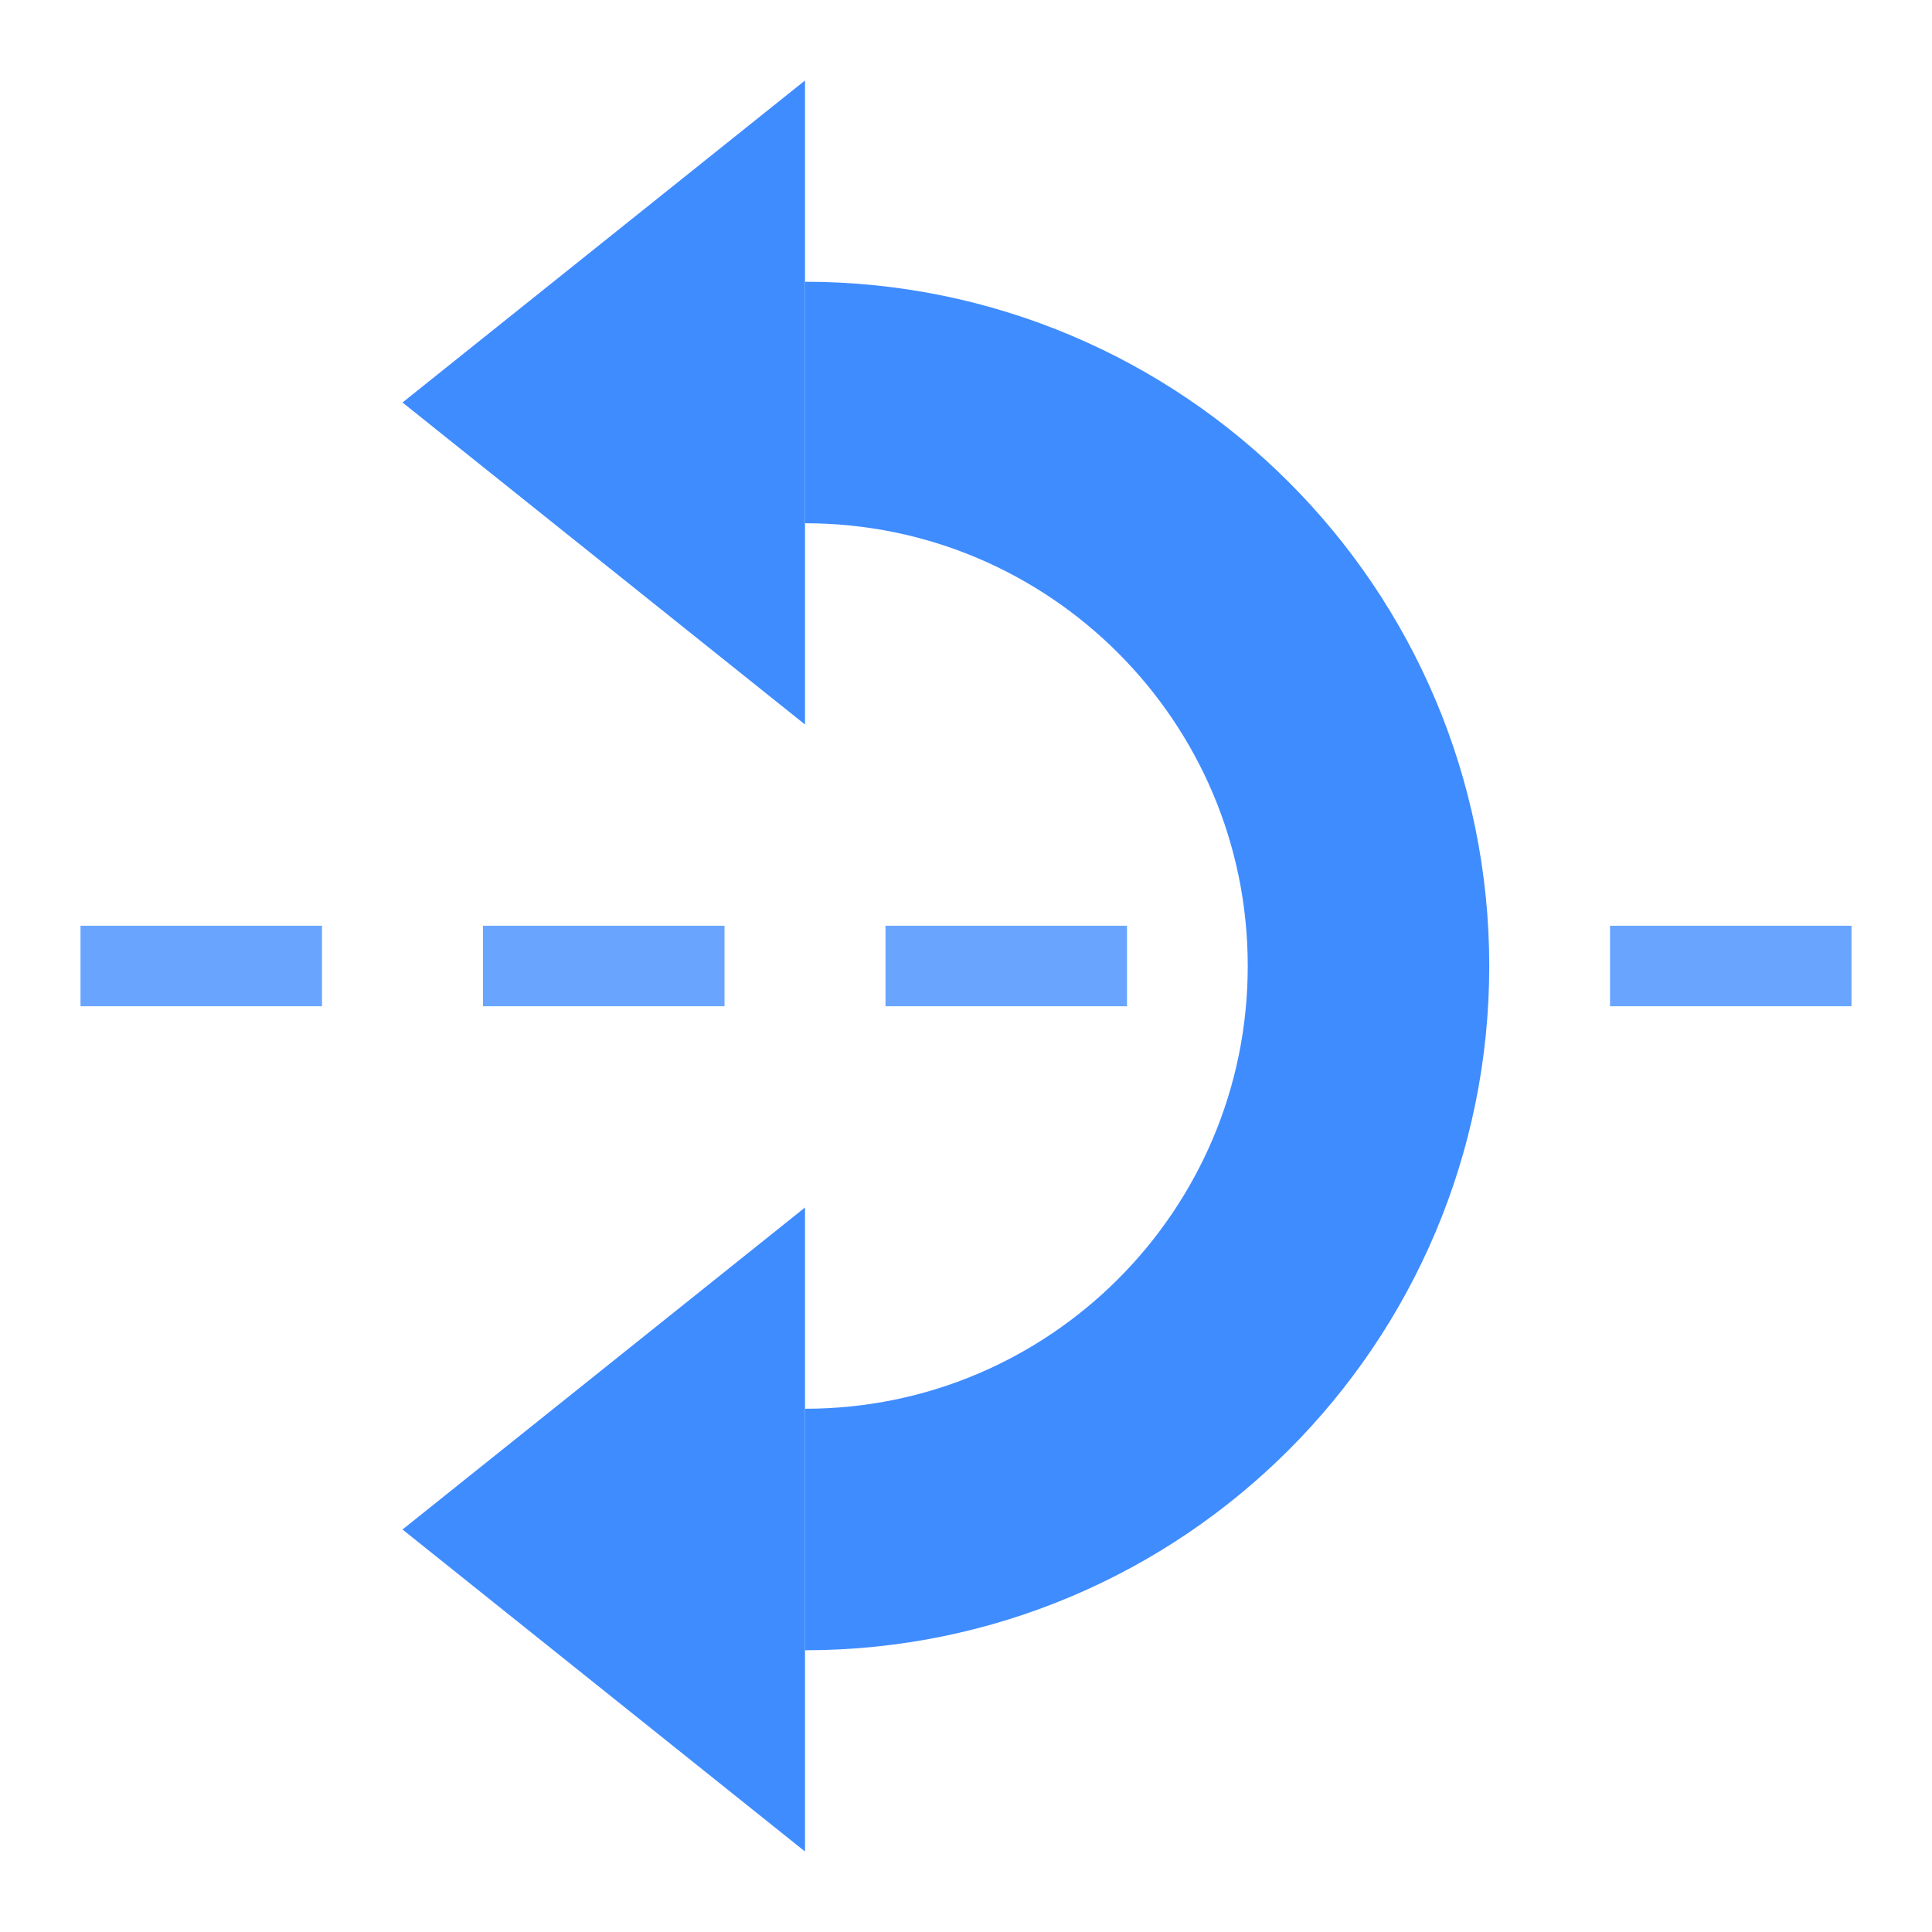
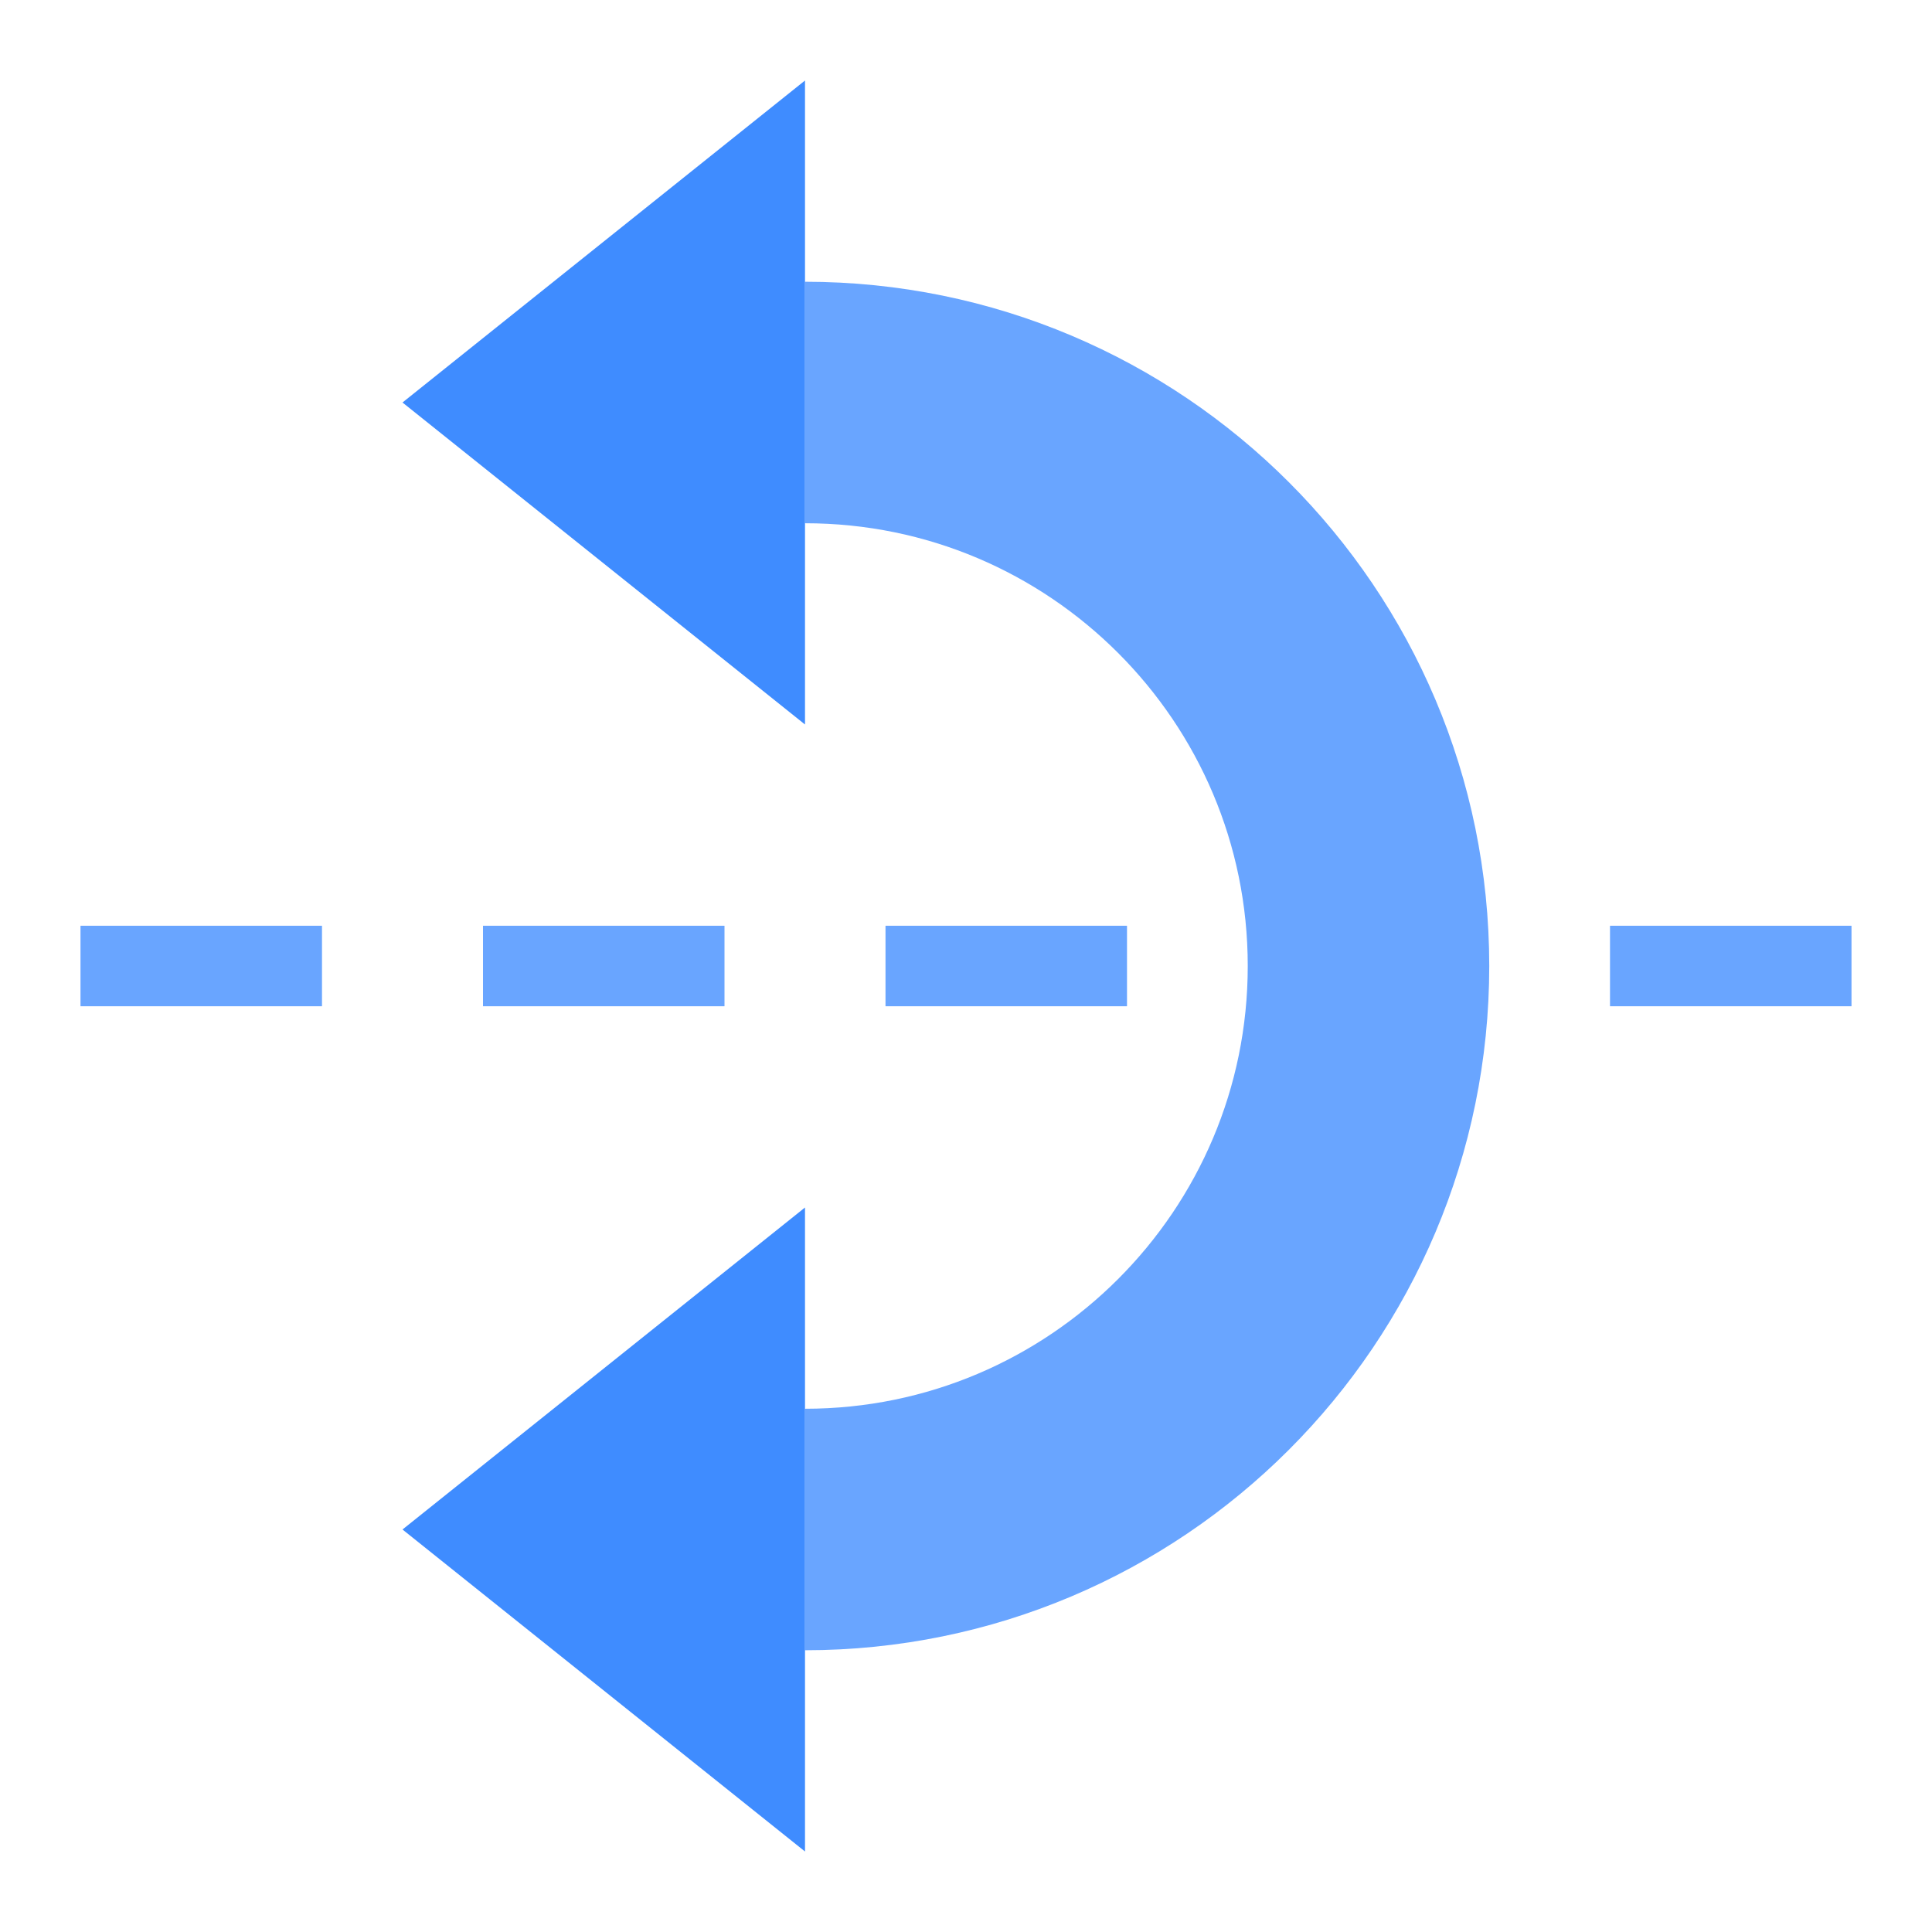
<svg xmlns="http://www.w3.org/2000/svg" width="24px" height="24px" viewBox="0 0 24 24" version="1.1" id="SVGRoot">
  <defs id="defs815" />
  <g id="layer1">
    <path style="opacity:0.7;fill:none;fill-rule:evenodd;stroke:#2a7fff;stroke-width:1px;stroke-linecap:butt;stroke-linejoin:miter;stroke-opacity:1" d="M 1,12 H 4" id="path828" />
    <path id="path830" d="M 6,12 H 9" style="opacity:0.7;fill:none;fill-rule:evenodd;stroke:#2a7fff;stroke-width:1px;stroke-linecap:butt;stroke-linejoin:miter;stroke-opacity:1" />
    <path style="opacity:0.7;fill:none;fill-rule:evenodd;stroke:#2a7fff;stroke-width:1px;stroke-linecap:butt;stroke-linejoin:miter;stroke-opacity:1" d="m 11,12 h 3" id="path832" />
    <path id="path834" d="m 20,12 h 3" style="opacity:0.7;fill:none;fill-rule:evenodd;stroke:#2a7fff;stroke-width:1px;stroke-linecap:butt;stroke-linejoin:miter;stroke-opacity:1" />
    <path style="display:inline;opacity:0.9;fill:#2a7fff;fill-opacity:1;stroke:none;stroke-width:0.035" d="M 10,1 5,5 10,9 Z" id="path2866" />
-     <path style="opacity:0.9;fill:none;fill-opacity:1;fill-rule:nonzero;stroke:#2a7fff;stroke-width:3;stroke-linecap:butt;stroke-linejoin:miter;stroke-miterlimit:4;stroke-dasharray:none;stroke-opacity:1;paint-order:normal" d="m 10,5 v 0 0 a 7,7 0 0 1 7,7 7,7 0 0 1 -7,7" id="path859" />
+     <path style="opacity:0.7;fill:none;fill-opacity:1;fill-rule:nonzero;stroke:#2a7fff;stroke-width:3;stroke-linecap:butt;stroke-linejoin:miter;stroke-miterlimit:4;stroke-dasharray:none;stroke-opacity:1;paint-order:normal" d="m 10,5 v 0 0 a 7,7 0 0 1 7,7 7,7 0 0 1 -7,7" id="path859" />
    <path id="path854" d="m 10,15 -5,4 5,4 z" style="display:inline;opacity:0.9;fill:#2a7fff;fill-opacity:1;stroke:none;stroke-width:0.035" />
  </g>
</svg>
